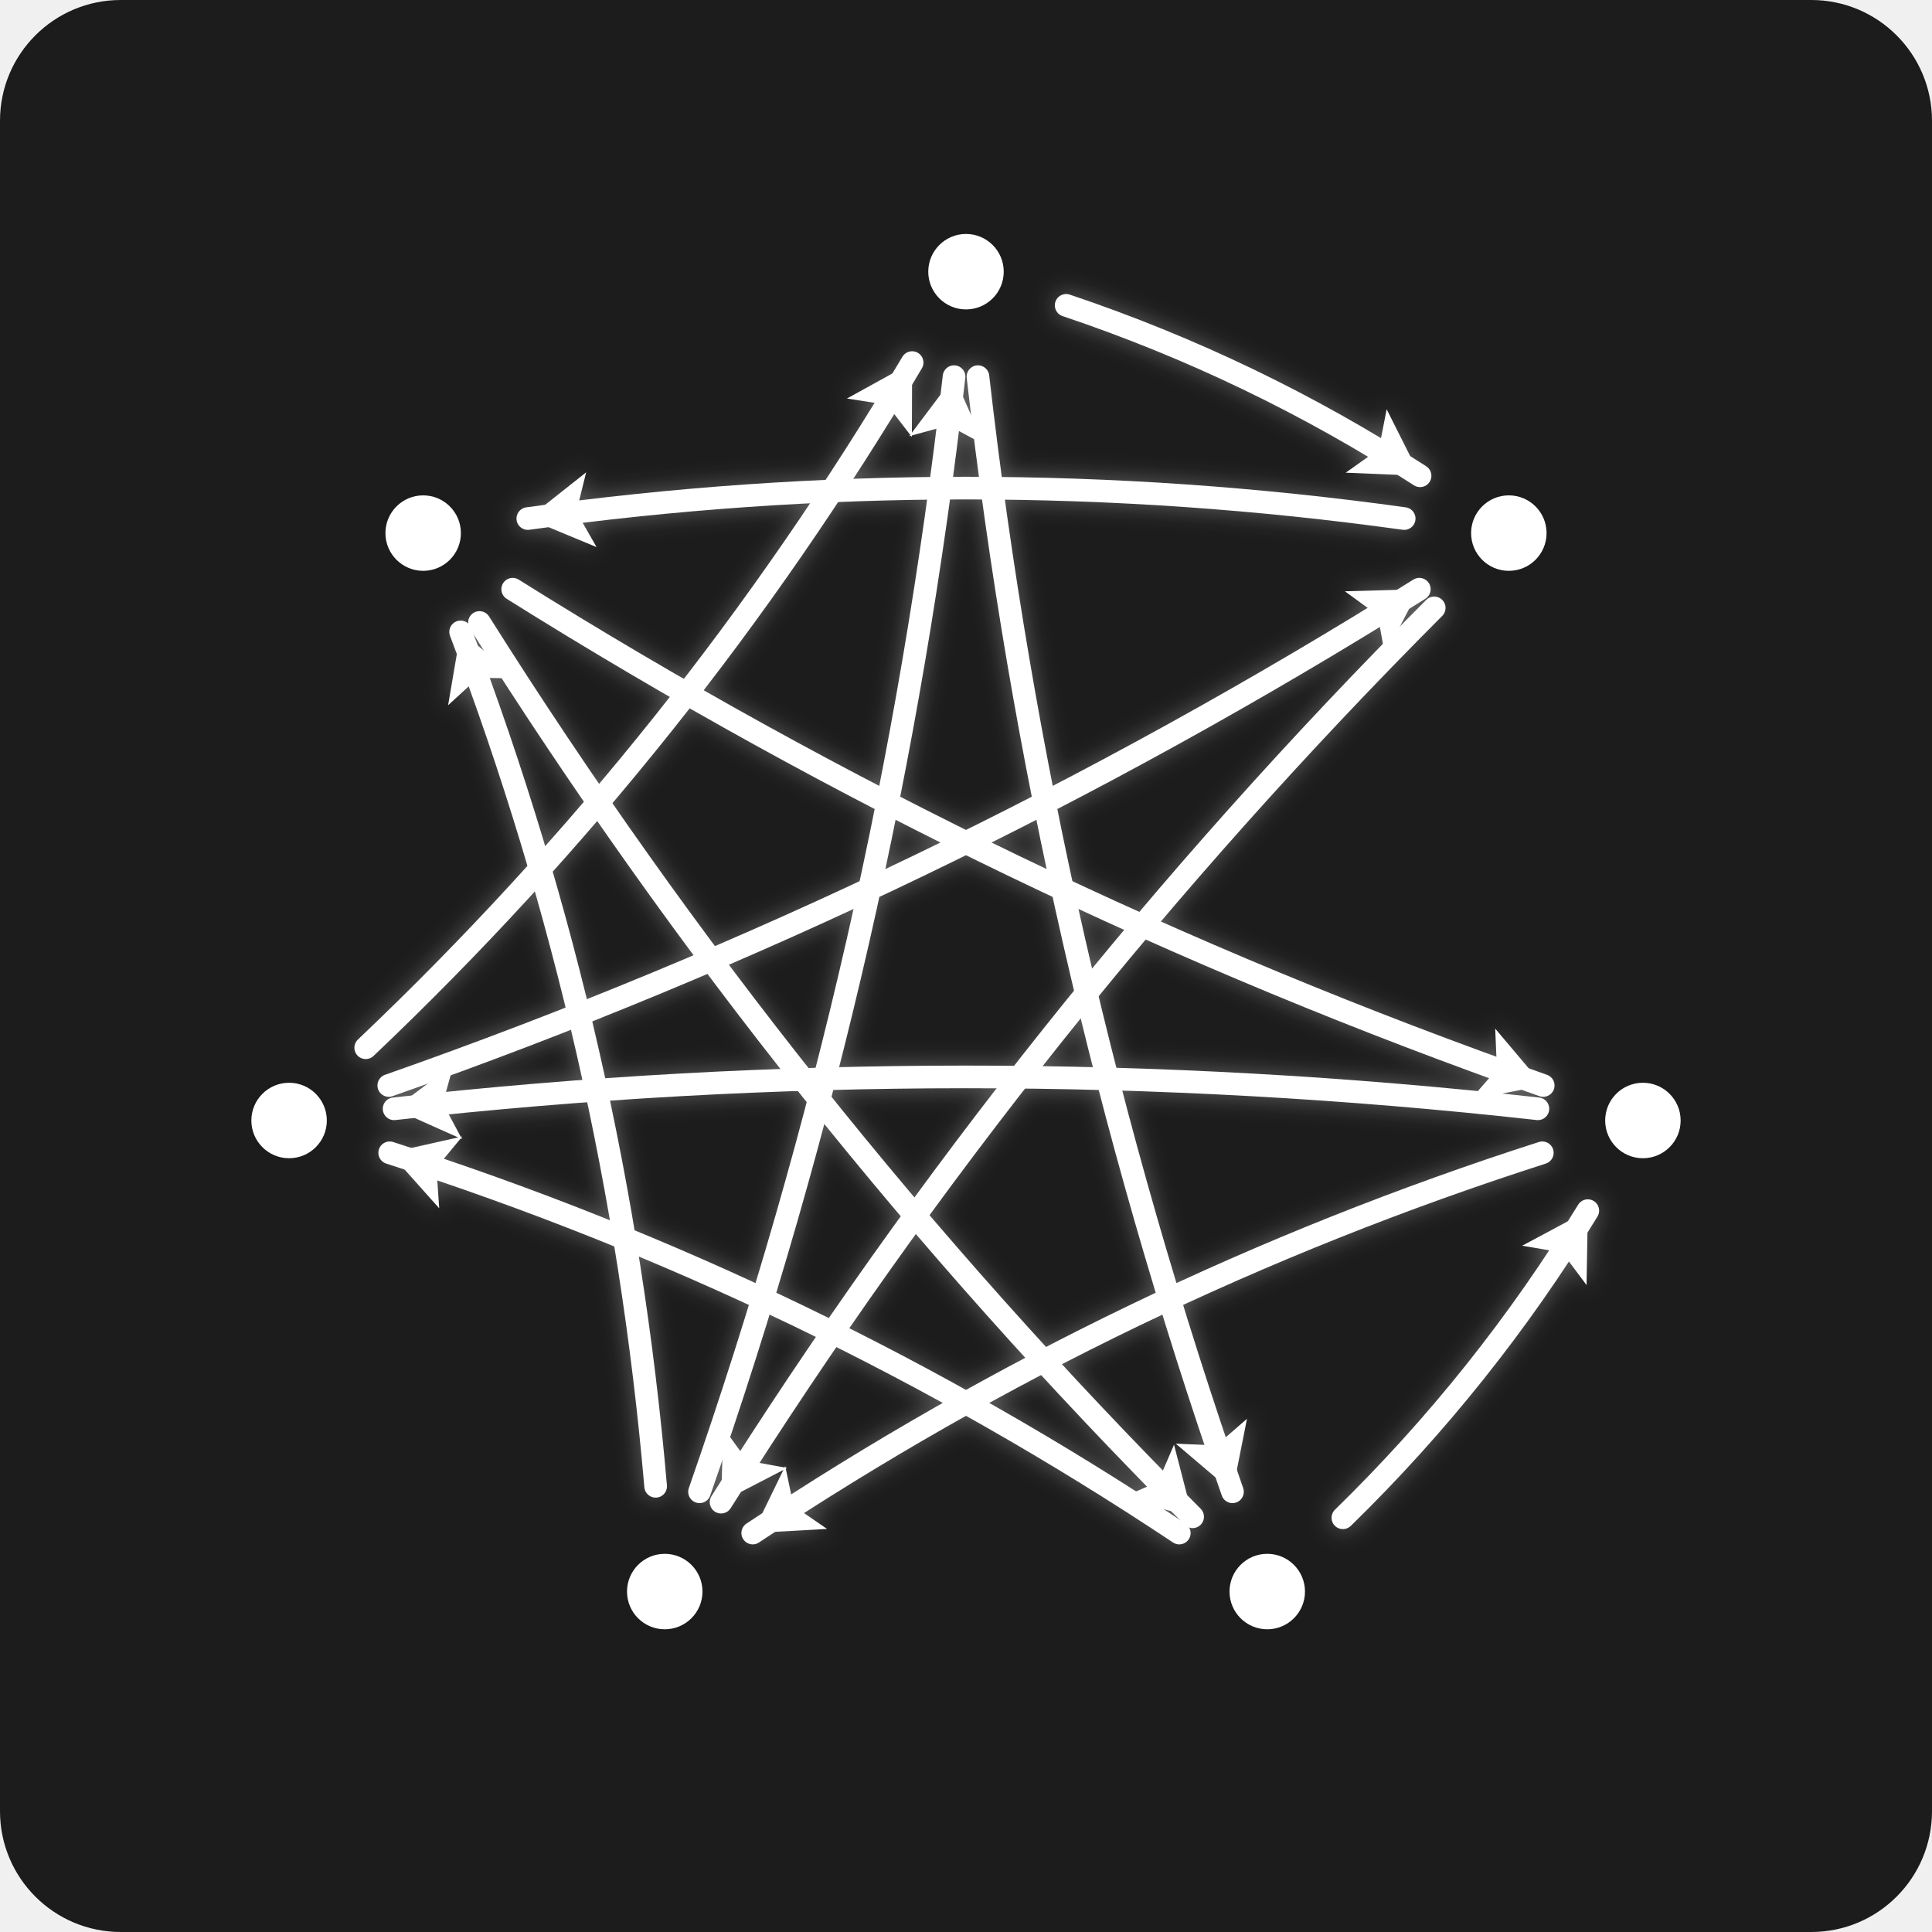
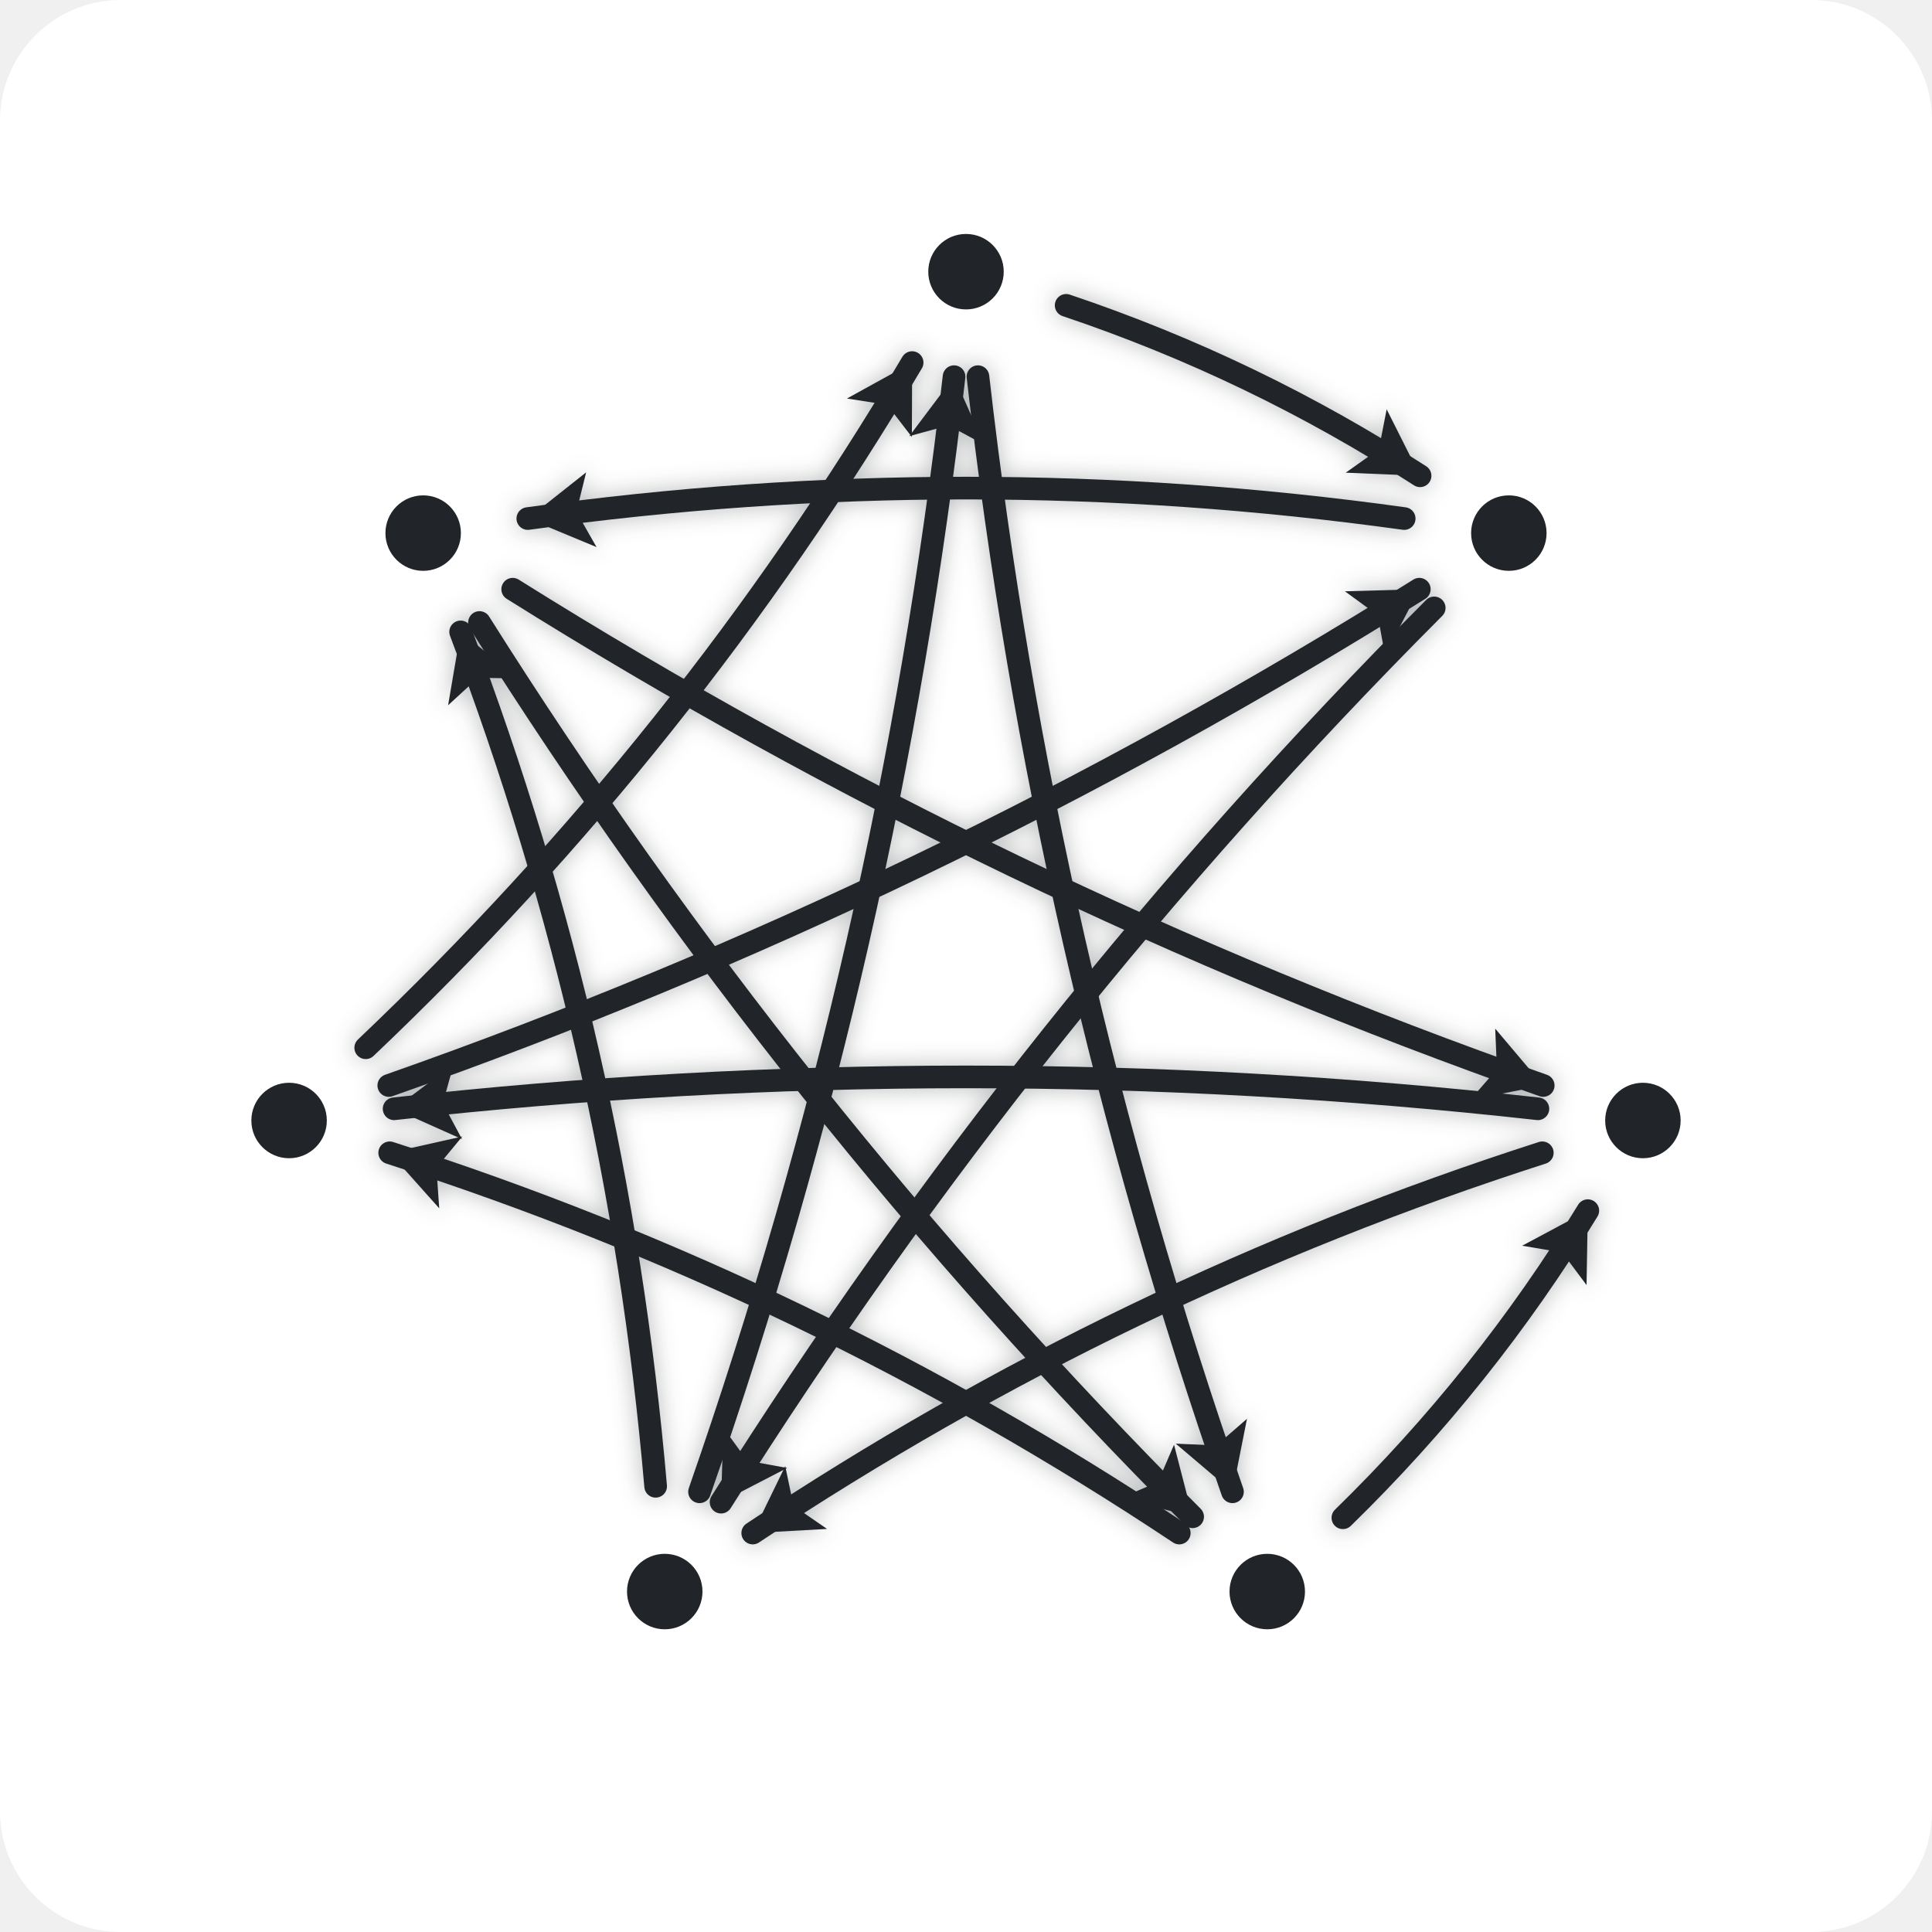
<svg xmlns="http://www.w3.org/2000/svg" viewBox="0 0 512 512" role="img" aria-labelledby="gift-title gift-desc">
-   <rect width="512" height="512" rx="32" fill="#1c1c1d" />
+   <style>
+     :root { color: #212529; }
+     .gift-backplate { fill: #fff; }
+     @media (prefers-color-scheme: dark) {
+       :root { color: #fff; }
+       .gift-backplate { fill: #1c1c1d; }
+     }
+   </style>
+   <rect class="gift-backplate" width="512" height="512" rx="32" />
  <defs>
    <filter id="gift-soft-glow" x="-15%" y="-15%" width="130%" height="130%" color-interpolation-filters="sRGB">
      <feGaussianBlur stdDeviation="3.2" />
      <feComponentTransfer>
        <feFuncA type="linear" slope=".32" />
      </feComponentTransfer>
      <feMerge>
        <feMergeNode />
        <feMergeNode in="SourceGraphic" />
      </feMerge>
    </filter>
    <marker id="gift-arrow" markerUnits="userSpaceOnUse" markerWidth="18" markerHeight="22" viewBox="-18 -11 18 22" refX="0" refY="0" orient="auto" overflow="visible">
-       <path d="M-17 -10 0 0-17 10-13 0Z" fill="#fff" />
+       <path d="M-17 -10 0 0-17 10-13 0Z" fill="currentColor" />
    </marker>
  </defs>
-   <g fill="none" stroke="#fff" stroke-width="6" stroke-linecap="round" marker-end="url(#gift-arrow)" filter="url(#gift-soft-glow)">
+   <g fill="none" stroke="currentColor" stroke-width="6" stroke-linecap="round" marker-end="url(#gift-arrow)" filter="url(#gift-soft-glow)">
    <path data-source="0" data-target="1" d="M282.541 80.919 Q332.267 97.629 376.335 126.088" />
    <path data-source="0" data-target="3" d="M259.167 99.82 Q276.419 251.34 326.618 395.339" />
    <path data-source="1" data-target="4" d="M380.081 161.1 Q272.375 269.058 191.09 398.087" />
    <path data-source="1" data-target="6" d="M372.124 137.422 Q256 121.278 139.876 137.422" />
    <path data-source="2" data-target="4" d="M408.727 305.503 Q297.098 341.342 199.479 406.271" />
    <path data-source="2" data-target="5" d="M407.559 293.841 Q256 276.944 104.441 293.841" />
    <path data-source="3" data-target="2" d="M355.878 402.227 Q393.429 365.596 420.785 320.835" />
    <path data-source="3" data-target="5" d="M312.521 406.271 Q214.902 341.342 103.273 305.503" />
    <path data-source="4" data-target="0" d="M185.382 395.339 Q235.581 251.34 252.833 99.82" />
    <path data-source="4" data-target="6" d="M173.753 393.882 Q163.653 277.078 122.073 167.458" />
    <path data-source="5" data-target="0" d="M96.919 277.665 Q181.943 196.942 241.723 96.087" />
    <path data-source="5" data-target="1" d="M103.031 287.665 Q246.913 237.13 376.131 156.147" />
    <path data-source="6" data-target="2" d="M135.869 156.147 Q265.087 237.13 408.969 287.665" />
    <path data-source="6" data-target="3" d="M127.068 164.969 Q208.352 293.998 316.059 401.956" />
  </g>
-   <g fill="#fff" stroke="none">
+   <g fill="currentColor" stroke="none">
    <circle data-node="0" cx="256" cy="72" r="10" />
    <circle data-node="1" cx="399.857" cy="141.278" r="10" />
    <circle data-node="2" cx="435.387" cy="296.944" r="10" />
    <circle data-node="3" cx="335.835" cy="421.778" r="10" />
    <circle data-node="4" cx="176.165" cy="421.778" r="10" />
    <circle data-node="5" cx="76.613" cy="296.944" r="10" />
    <circle data-node="6" cx="112.143" cy="141.278" r="10" />
  </g>
</svg>
